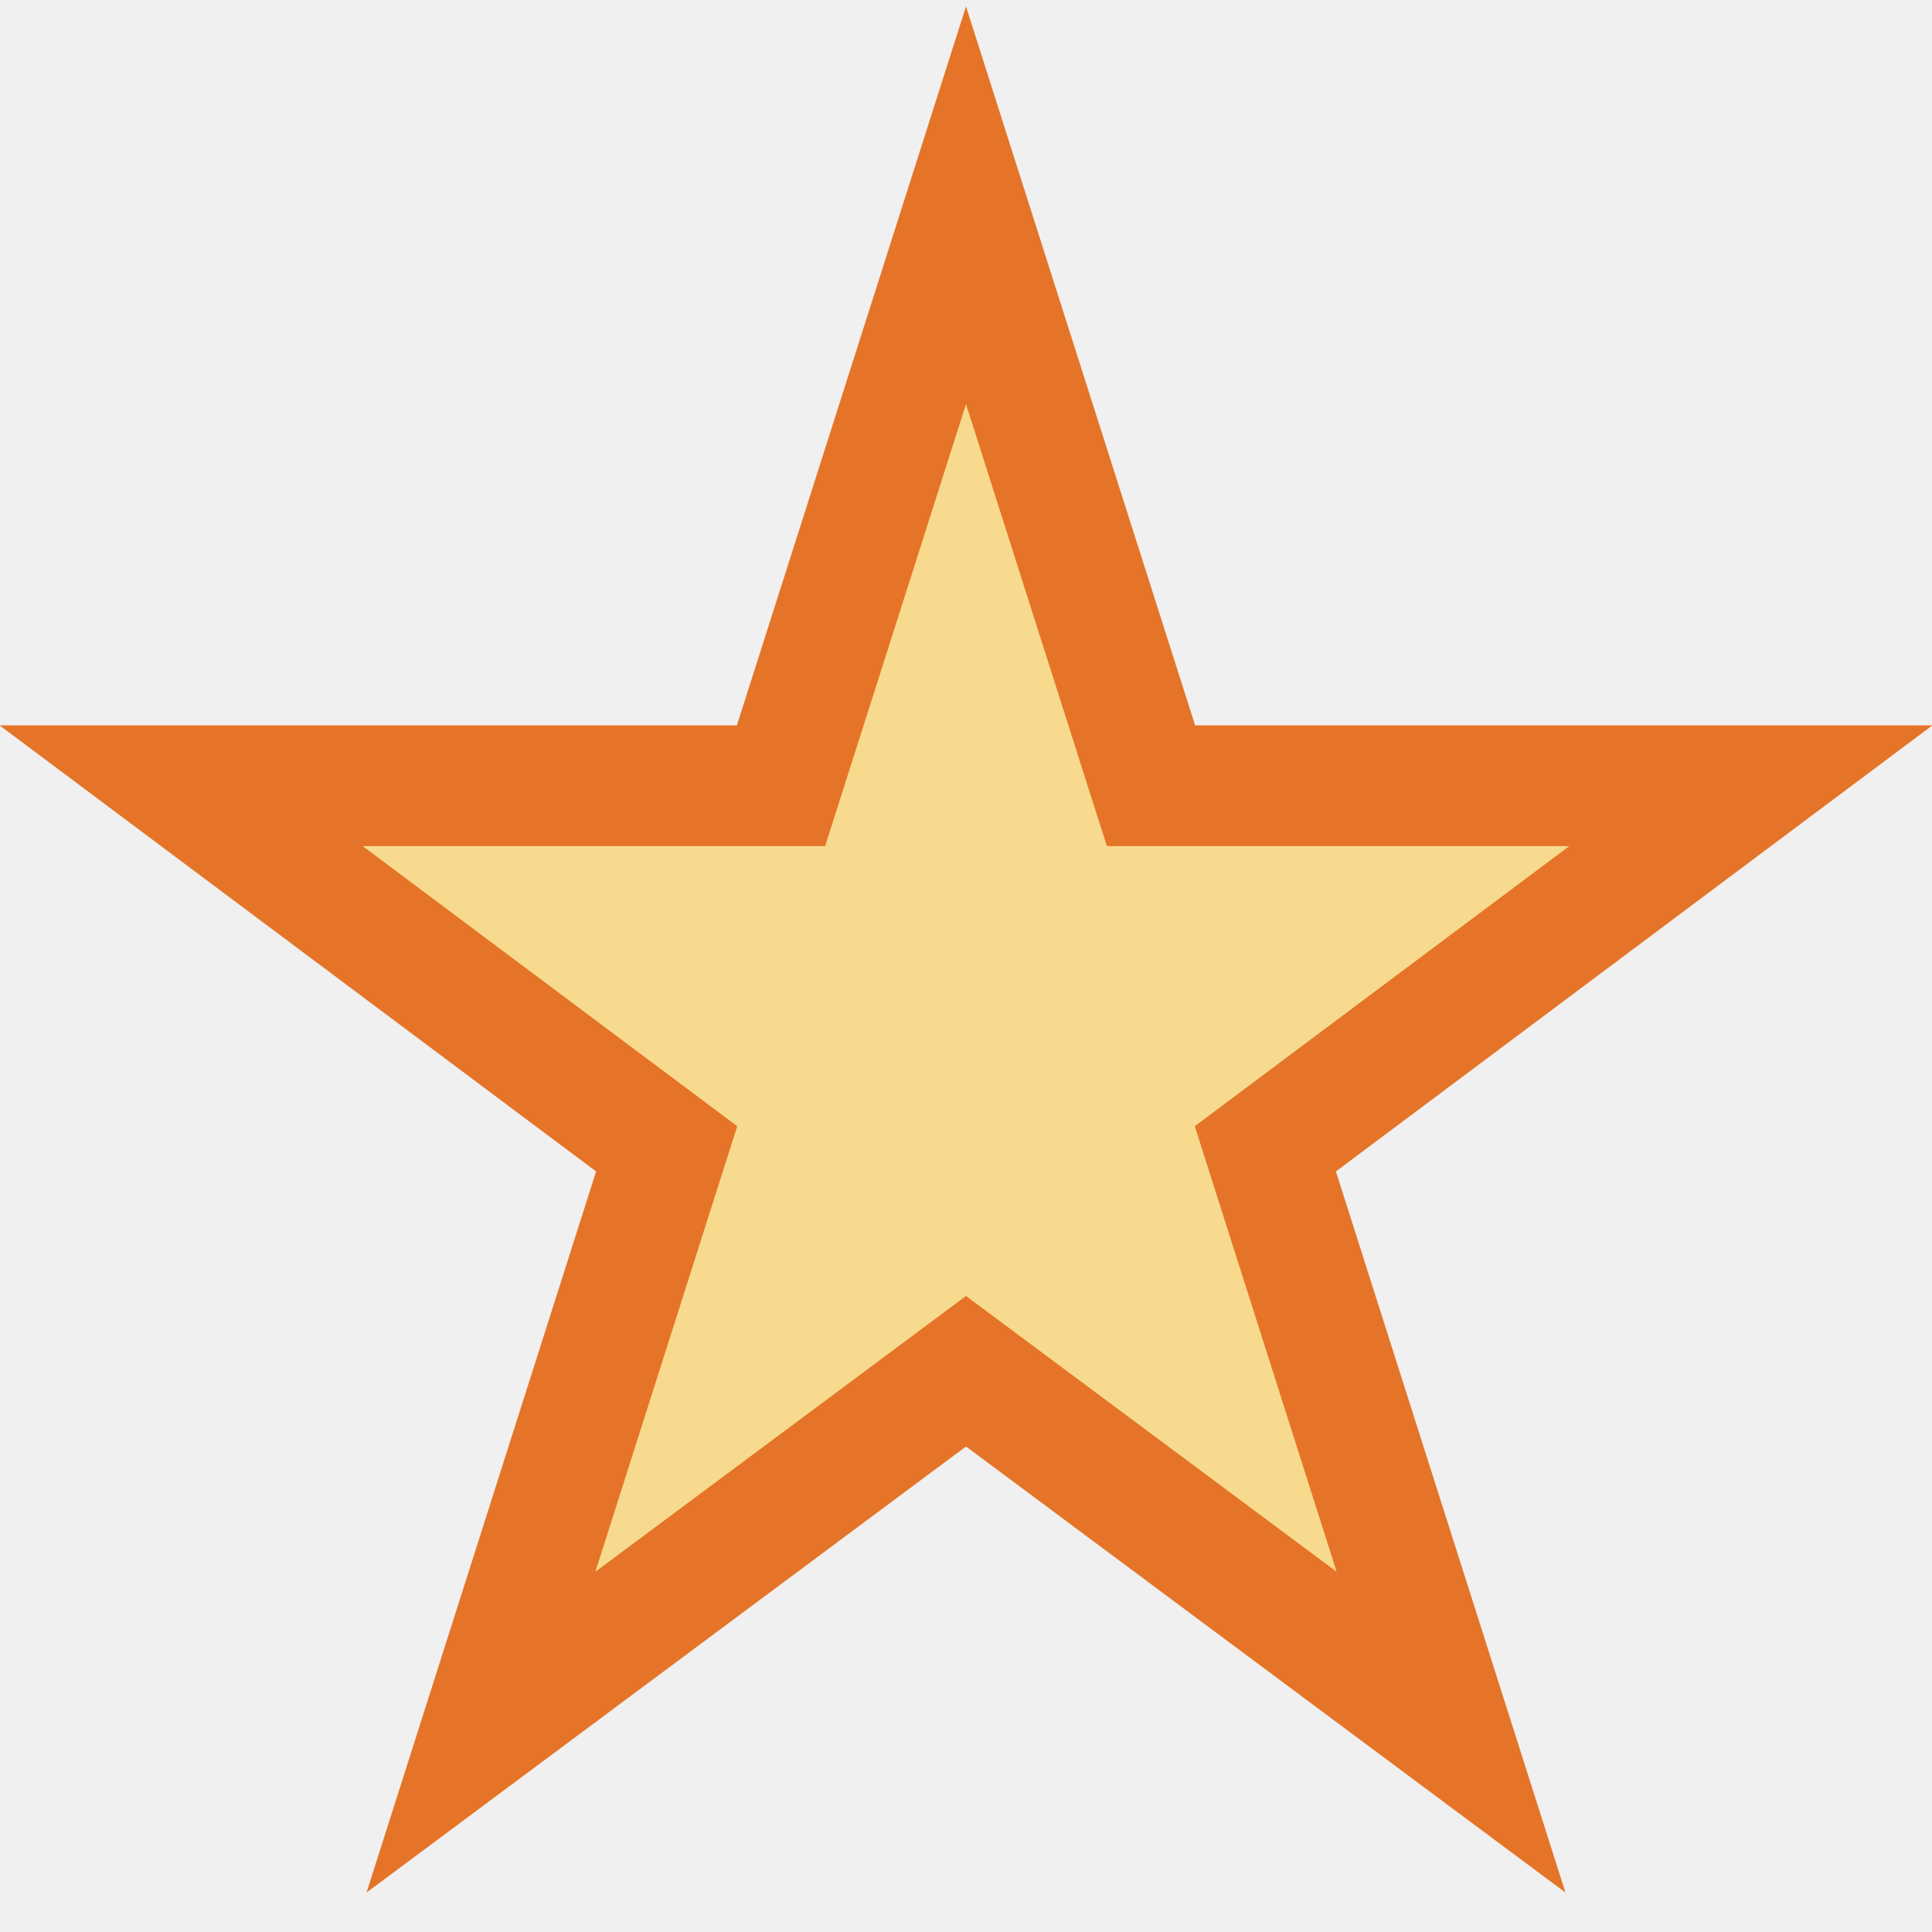
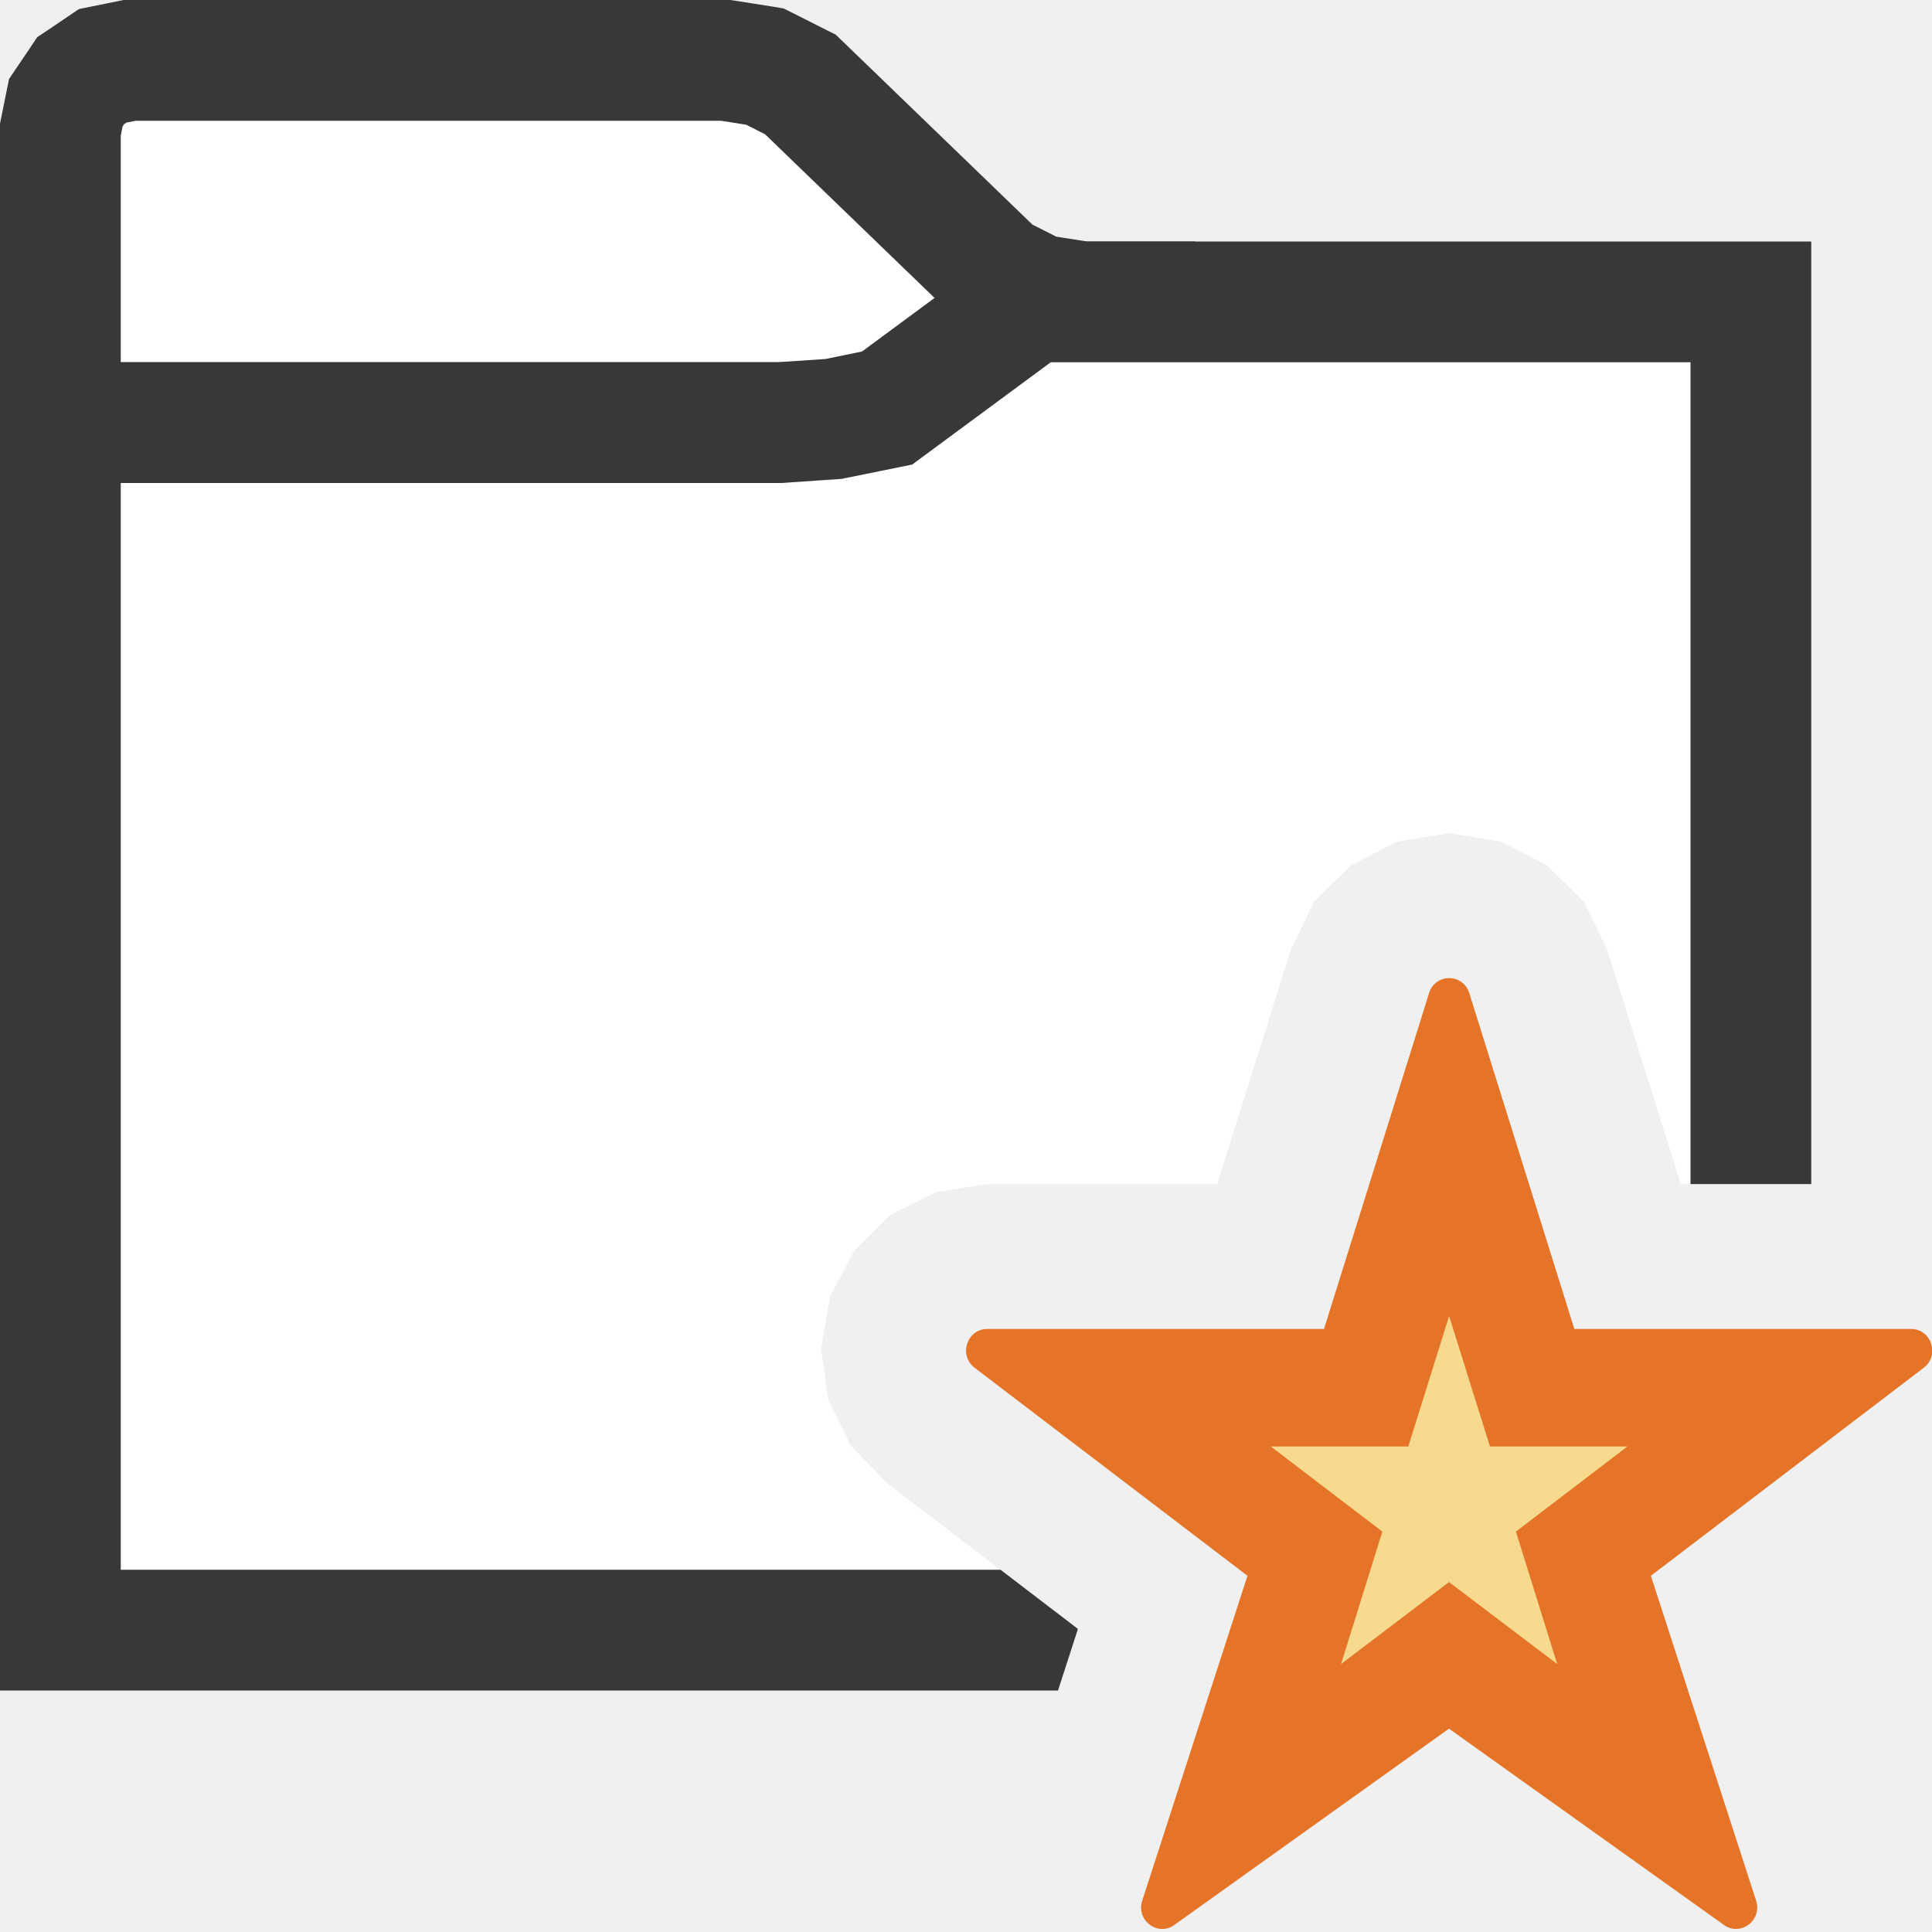
<svg xmlns="http://www.w3.org/2000/svg" version="1.1" id="Layer_1" x="0px" y="0px" width="16px" height="16px" viewBox="0 0 16 16" enable-background="new 0 0 16 16" xml:space="preserve">
-   <g id="icon">
-     <polygon points="8,1.7 9.532,6.507 14.5,6.507 10.479,9.514 12.017,14.345 8,11.356 3.983,14.345 5.521,9.514 1.5,6.507 6.468,6.507" fill="#F7DA8E" stroke="#E57428" stroke-width="1" stroke-linecap="round" stroke-miterlimit="50" stroke-linejoin="miter" />
+   <g id="main">
+     <g id="icon">
+       <path d="M0.851,0.545L0.668,0.668L0.545,0.851L0.5,1.074L0.5,3.5L9.4,3.5L9.4,2.5L8.965,2.5L8.593,2.441L8.257,2.272L6.628,0.699L6.335,0.551L6.011,0.5L1.074,0.5zz" fill="#FFFFFF" />
+       <path d="M0.975,0.01L0.752,0.055L0.654,0.075L0.571,0.131L0.389,0.254L0.308,0.308L0.254,0.389L0.131,0.571L0.075,0.654L0.055,0.752L0.01,0.975L0,1.024L0,1.074L0,3.5L0,4L0.5,4L9.4,4L9.9,4L9.9,3.5L9.9,2.5L9.9,2L9.4,2L9.004,2L8.748,1.96L8.55,1.86L6.975,0.339L6.921,0.287L6.853,0.253L6.56,0.105L6.49,0.07L6.413,0.057L6.089,0.006L6.05,0L6.011,0L1.074,0L1.024,0zM5.971,1L6.18,1.033L6.336,1.112L7.91,2.632L7.964,2.684L8.032,2.718L8.368,2.888L8.438,2.923L8.515,2.935L8.887,2.994L8.9,2.996L8.9,3L1,3L1,1.124L1.015,1.047L1.028,1.028L1.047,1.015L1.124,1zz" fill="#383838" />
+       <path d="M7.347,3.379L6.904,3.47L6.453,3.5L0.5,3.5L0.5,13.5L8.923,13.5L8.927,13.49L7.343,12.28L7.044,11.97L6.86,11.59L6.8,11.17L6.873,10.74L7.073,10.36L7.374,10.06L7.749,9.873L8.175,9.806L10.08,9.806L10.69,7.866L10.88,7.471L11.19,7.166L11.57,6.97L12,6.9L12.43,6.97L12.81,7.166L13.12,7.471L13.31,7.866L13.92,9.806L14.5,9.806L14.5,2.5L8.537,2.5zz" fill="#FFFFFF" />
+       <path d="M8.24,2.098L7.139,2.911L6.837,2.973L6.437,3L0.5,3L0,3L0,3.5L0,13.5L0,14L0.5,14L8.762,14L8.927,13.49L8.286,13L1,13L1,4L6.453,4L6.47,4L6.487,3.999L6.938,3.968L6.971,3.966L7.004,3.959L7.447,3.869L7.555,3.847L7.644,3.781L8.702,3L14,3L14,9.806L15,9.806L15,2.5L15,2L14.5,2L8.537,2L8.372,2zz" fill="#383838" />
+     </g>
+     <g id="overlay">
+       <g>
+         <polygon points="12,9.296 12.687,11.493 14.914,11.493 13.111,12.867 13.801,15.075 12,13.709 10.199,15.075 10.889,12.867 9.086,11.493 11.313,11.493" fill="#F7DA8E" stroke-linejoin="miter" />
+         <path d="M9.459,15.742l0.872,-2.692l-2.26,-1.723c-0.135,-0.103,-0.063,-0.321,0.105,-0.321h2.789l0.87,-2.782c0.052,-0.165,0.281,-0.165,0.333,0l0.87,2.782h2.789c0.168,0,0.239,0.218,0.105,0.321l-2.26,1.723l0.872,2.692c0.051,0.165,-0.135,0.3,-0.271,0.197L12,14.316l-2.271,1.623C9.593,16.042,9.407,15.907,9.459,15.742zM12,13.102l0.896,0.679l-0.342,-1.097l0.924,-0.705h-1.139l-0.338,-1.08l-0.338,1.08h-1.139l0.924,0.705l-0.342,1.097L12,13.102z" fill="#E57428" />
+       </g>
+     </g>
  </g>
</svg>
